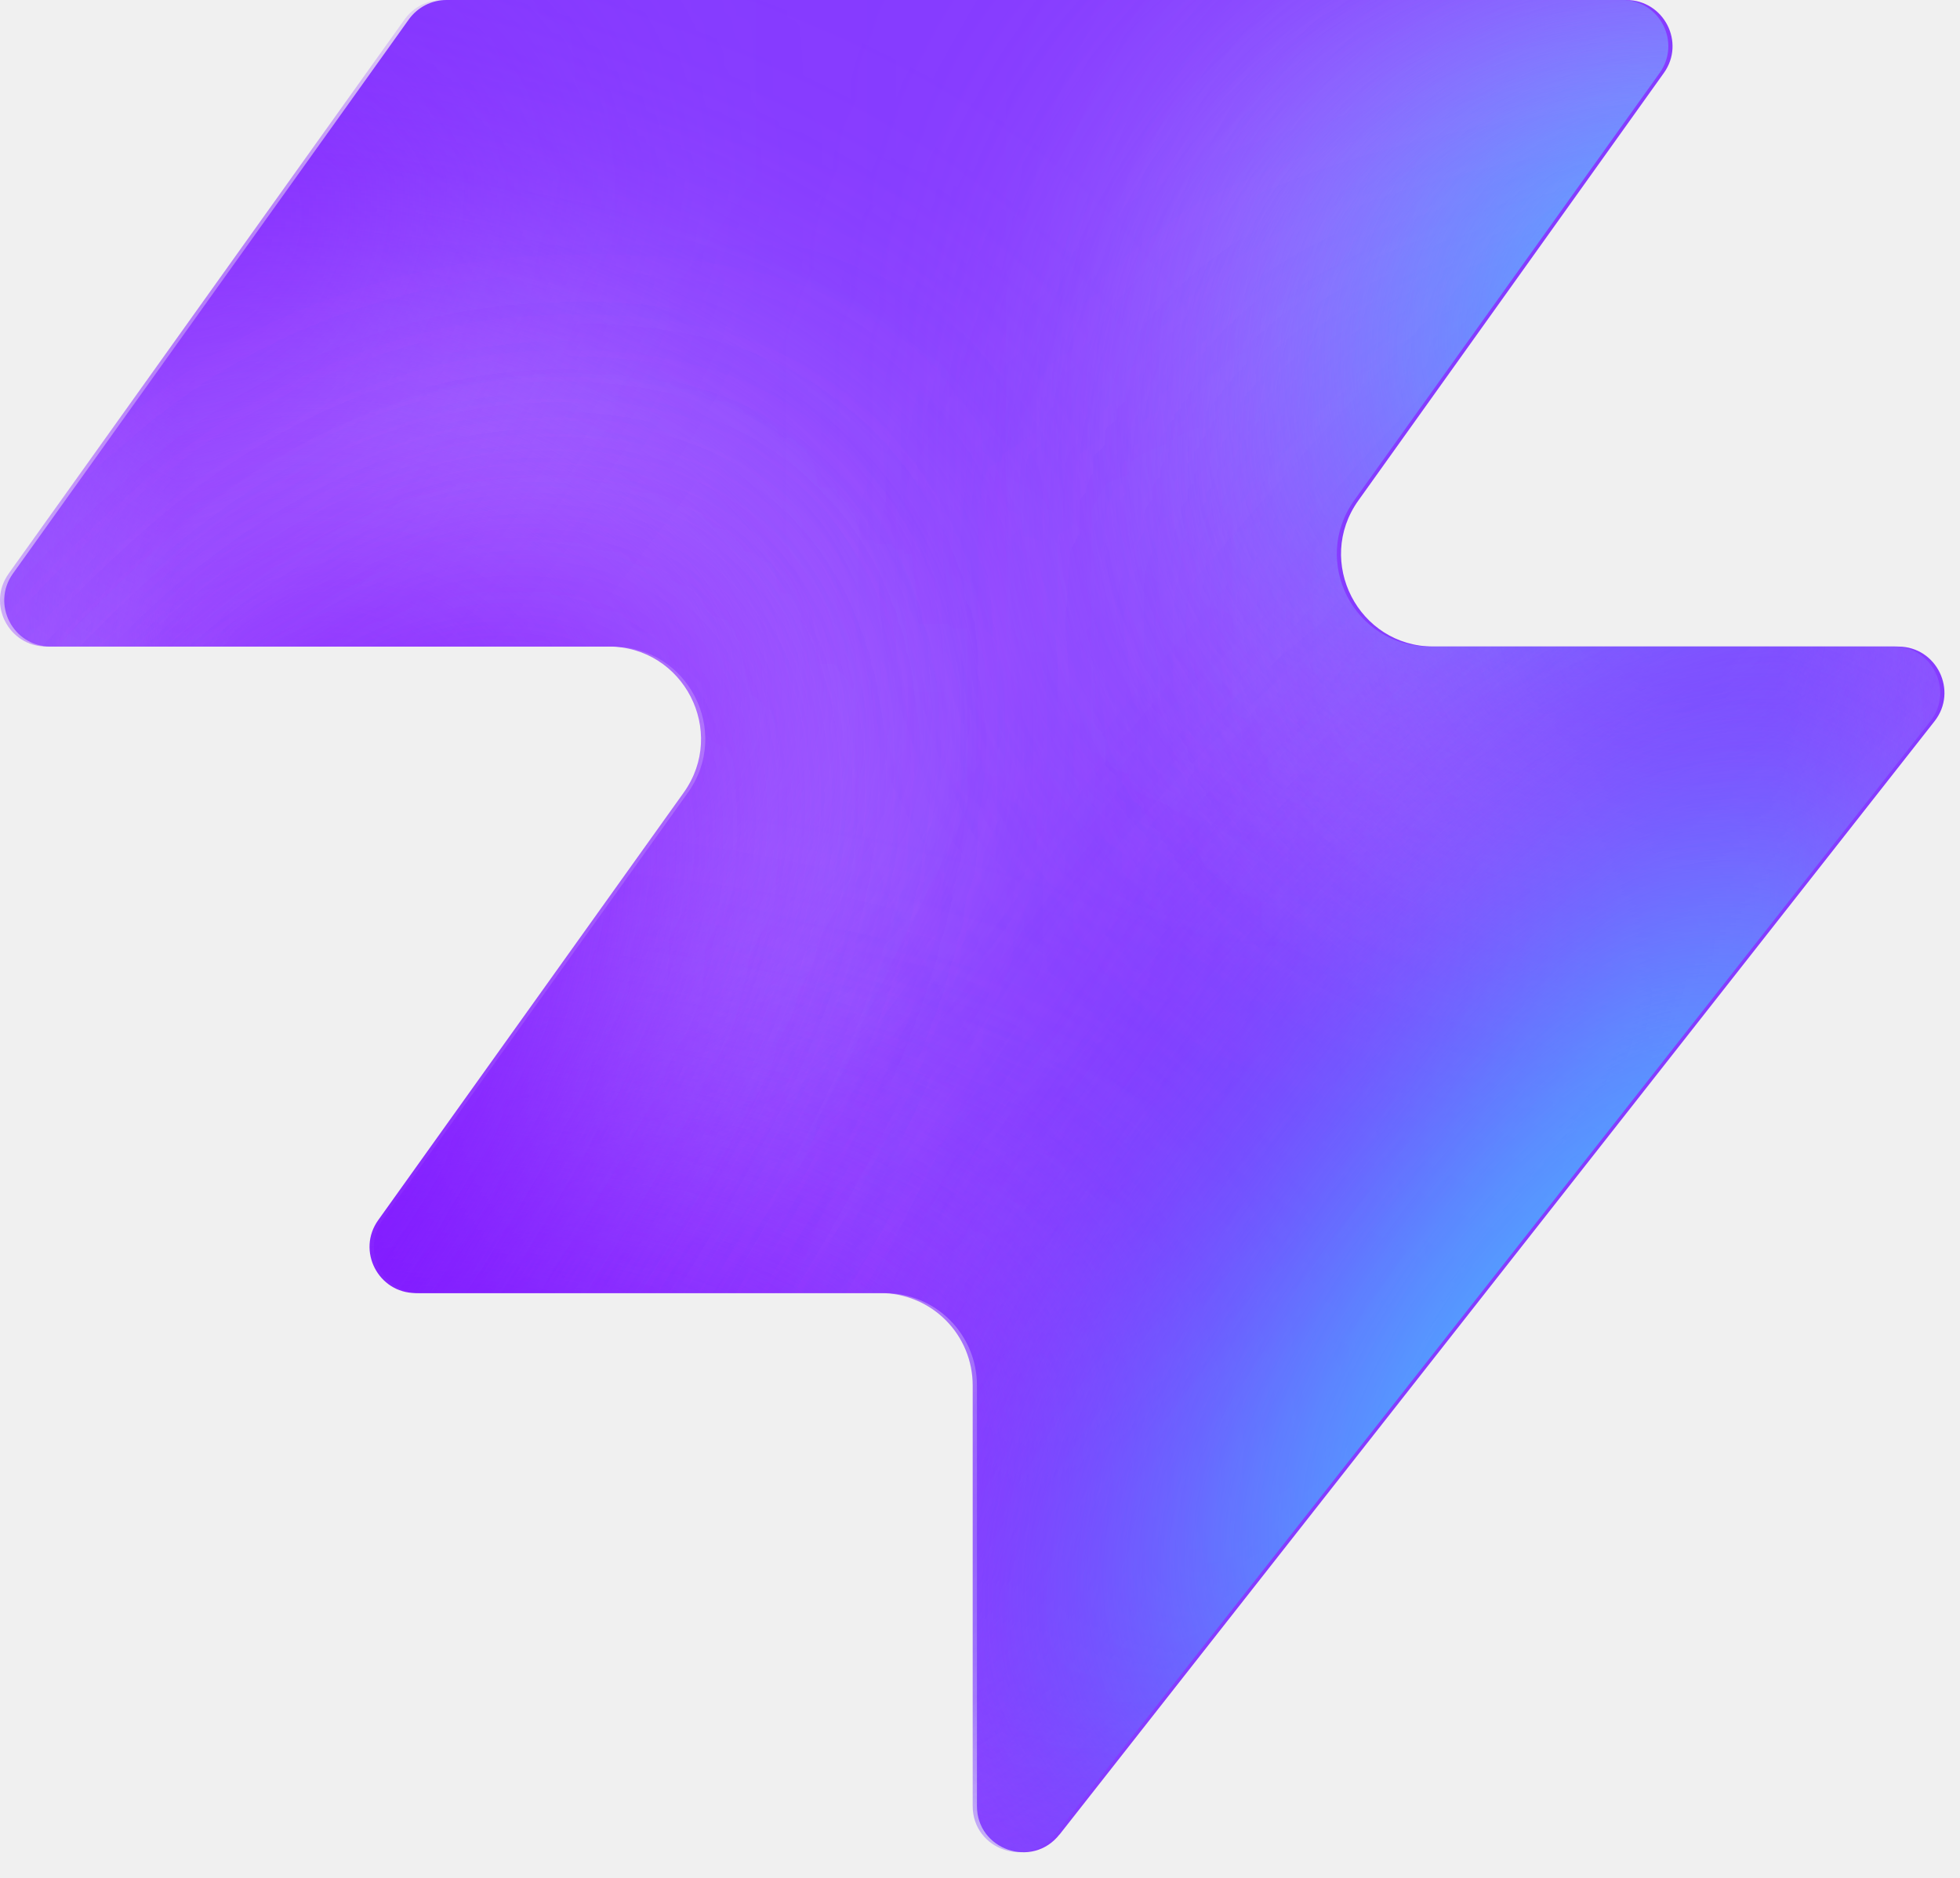
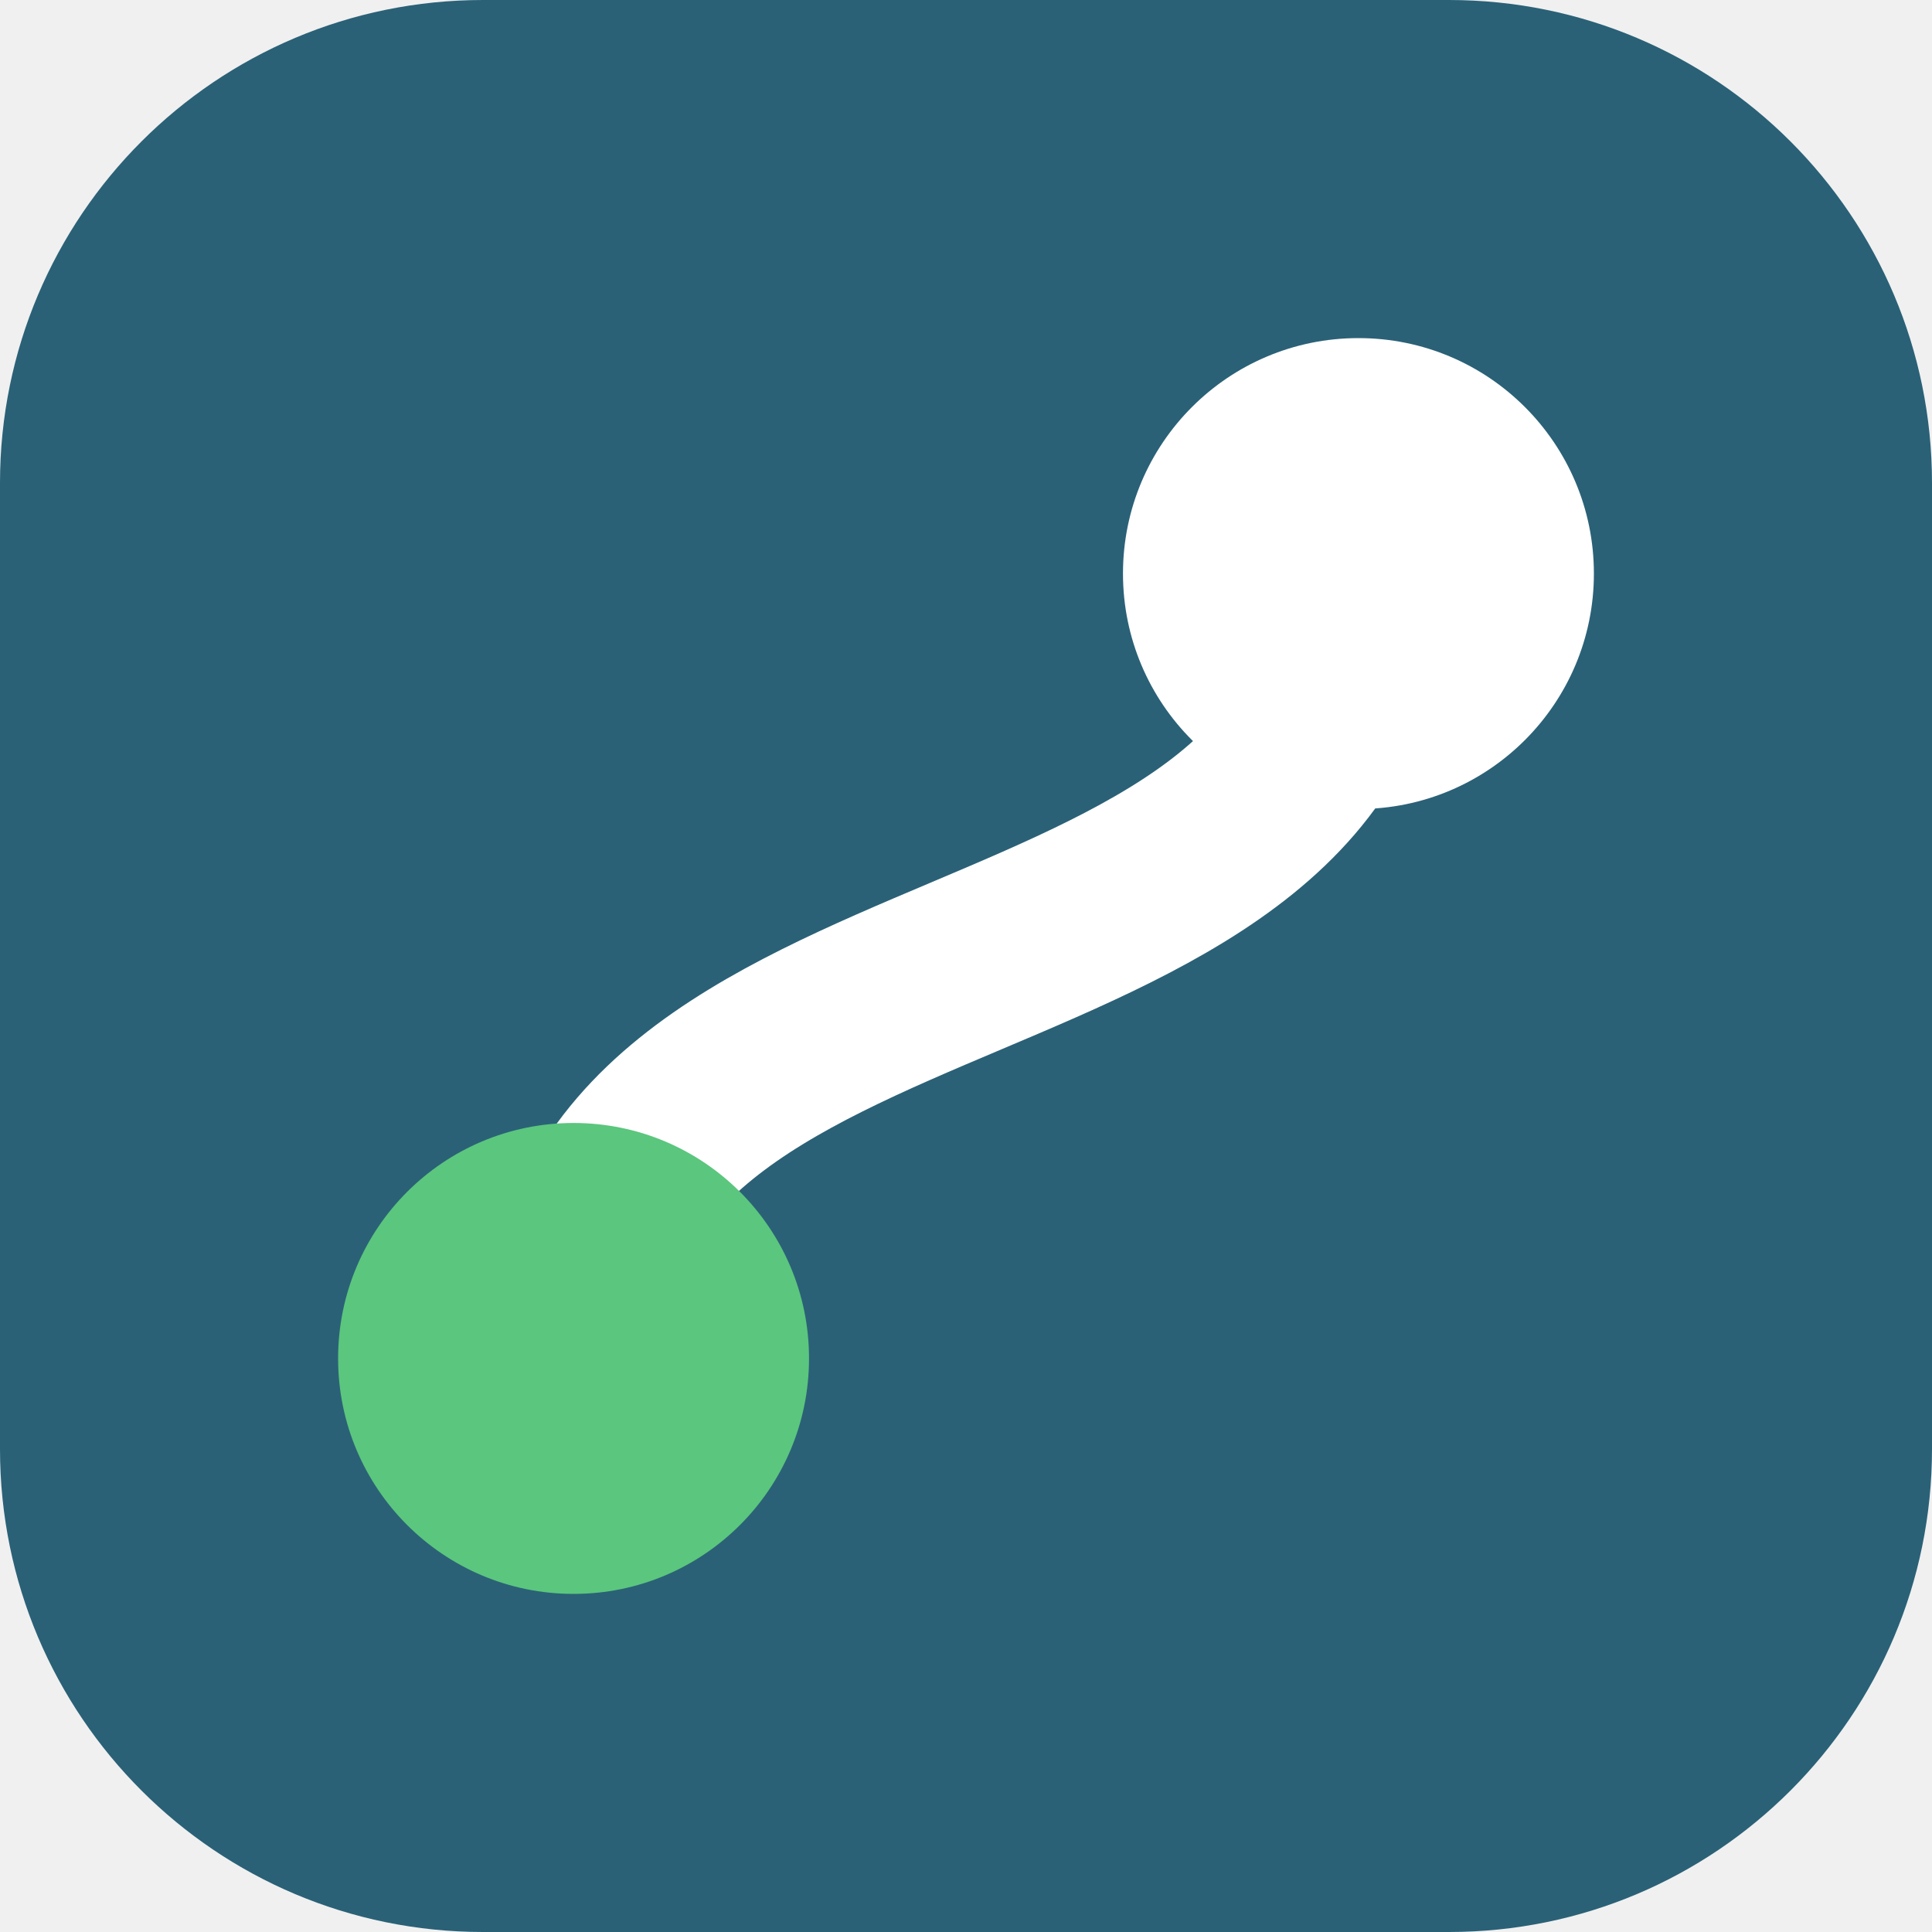
- <svg xmlns="http://www.w3.org/2000/svg" width="48" height="46" fill="none" viewBox="0 0 48 46">
-   <path fill="#863bff" d="M25.946 44.938c-.664.845-2.021.375-2.021-.698V33.937a2.26 2.26 0 0 0-2.262-2.262H10.287c-.92 0-1.456-1.04-.92-1.788l7.48-10.471c1.07-1.497 0-3.578-1.842-3.578H1.237c-.92 0-1.456-1.04-.92-1.788L10.013.474c.214-.297.556-.474.92-.474h28.894c.92 0 1.456 1.04.92 1.788l-7.48 10.471c-1.07 1.498 0 3.579 1.842 3.579h11.377c.943 0 1.473 1.088.89 1.83L25.947 44.94z" style="fill:#863bff;fill:color(display-p3 .525 .23 1);fill-opacity:1" />
-   <mask id="a" width="48" height="46" x="0" y="0" maskUnits="userSpaceOnUse" style="mask-type:alpha">
-     <path fill="#000" d="M25.842 44.938c-.664.844-2.021.375-2.021-.698V33.937a2.26 2.26 0 0 0-2.262-2.262H10.183c-.92 0-1.456-1.04-.92-1.788l7.48-10.471c1.07-1.498 0-3.579-1.842-3.579H1.133c-.92 0-1.456-1.04-.92-1.787L9.91.473c.214-.297.556-.474.92-.474h28.894c.92 0 1.456 1.04.92 1.788l-7.48 10.471c-1.07 1.498 0 3.578 1.842 3.578h11.377c.943 0 1.473 1.088.89 1.832L25.843 44.94z" style="fill:#000;fill-opacity:1" />
-   </mask>
-   <g mask="url(#a)">
-     <g filter="url(#b)">
-       <ellipse cx="5.508" cy="14.704" fill="#ede6ff" rx="5.508" ry="14.704" style="fill:#ede6ff;fill:color(display-p3 .927 .903 1);fill-opacity:1" transform="matrix(.00324 1 1 -.00324 -4.47 31.516)" />
-     </g>
-     <g filter="url(#c)">
-       <ellipse cx="10.399" cy="29.851" fill="#ede6ff" rx="10.399" ry="29.851" style="fill:#ede6ff;fill:color(display-p3 .927 .903 1);fill-opacity:1" transform="matrix(.00324 1 1 -.00324 -39.328 7.883)" />
-     </g>
-     <g filter="url(#d)">
-       <ellipse cx="5.508" cy="30.487" fill="#7e14ff" rx="5.508" ry="30.487" style="fill:#7e14ff;fill:color(display-p3 .492 .077 1);fill-opacity:1" transform="rotate(89.814 -25.913 -14.639)scale(1 -1)" />
-     </g>
-     <g filter="url(#e)">
-       <ellipse cx="5.508" cy="30.599" fill="#7e14ff" rx="5.508" ry="30.599" style="fill:#7e14ff;fill:color(display-p3 .492 .077 1);fill-opacity:1" transform="rotate(89.814 -32.644 -3.334)scale(1 -1)" />
-     </g>
-     <g filter="url(#f)">
-       <ellipse cx="5.508" cy="30.599" fill="#7e14ff" rx="5.508" ry="30.599" style="fill:#7e14ff;fill:color(display-p3 .492 .077 1);fill-opacity:1" transform="matrix(.00324 1 1 -.00324 -34.34 30.47)" />
-     </g>
-     <g filter="url(#g)">
-       <ellipse cx="14.072" cy="22.078" fill="#ede6ff" rx="14.072" ry="22.078" style="fill:#ede6ff;fill:color(display-p3 .927 .903 1);fill-opacity:1" transform="rotate(93.35 24.506 48.493)scale(-1 1)" />
-     </g>
-     <g filter="url(#h)">
-       <ellipse cx="3.47" cy="21.501" fill="#7e14ff" rx="3.47" ry="21.501" style="fill:#7e14ff;fill:color(display-p3 .492 .077 1);fill-opacity:1" transform="rotate(89.009 28.708 47.59)scale(-1 1)" />
-     </g>
-     <g filter="url(#i)">
-       <ellipse cx="3.47" cy="21.501" fill="#7e14ff" rx="3.47" ry="21.501" style="fill:#7e14ff;fill:color(display-p3 .492 .077 1);fill-opacity:1" transform="rotate(89.009 28.708 47.59)scale(-1 1)" />
-     </g>
-     <g filter="url(#j)">
-       <ellipse cx=".387" cy="8.972" fill="#7e14ff" rx="4.407" ry="29.108" style="fill:#7e14ff;fill:color(display-p3 .492 .077 1);fill-opacity:1" transform="rotate(39.51 .387 8.972)" />
-     </g>
-     <g filter="url(#k)">
-       <ellipse cx="47.523" cy="-6.092" fill="#7e14ff" rx="4.407" ry="29.108" style="fill:#7e14ff;fill:color(display-p3 .492 .077 1);fill-opacity:1" transform="rotate(37.892 47.523 -6.092)" />
-     </g>
-     <g filter="url(#l)">
-       <ellipse cx="41.412" cy="6.333" fill="#47bfff" rx="5.971" ry="9.665" style="fill:#47bfff;fill:color(display-p3 .28 .748 1);fill-opacity:1" transform="rotate(37.892 41.412 6.333)" />
-     </g>
-     <g filter="url(#m)">
-       <ellipse cx="-1.879" cy="38.332" fill="#7e14ff" rx="4.407" ry="29.108" style="fill:#7e14ff;fill:color(display-p3 .492 .077 1);fill-opacity:1" transform="rotate(37.892 -1.88 38.332)" />
-     </g>
-     <g filter="url(#n)">
-       <ellipse cx="-1.879" cy="38.332" fill="#7e14ff" rx="4.407" ry="29.108" style="fill:#7e14ff;fill:color(display-p3 .492 .077 1);fill-opacity:1" transform="rotate(37.892 -1.88 38.332)" />
-     </g>
-     <g filter="url(#o)">
-       <ellipse cx="35.651" cy="29.907" fill="#7e14ff" rx="4.407" ry="29.108" style="fill:#7e14ff;fill:color(display-p3 .492 .077 1);fill-opacity:1" transform="rotate(37.892 35.651 29.907)" />
-     </g>
-     <g filter="url(#p)">
-       <ellipse cx="38.418" cy="32.4" fill="#47bfff" rx="5.971" ry="15.297" style="fill:#47bfff;fill:color(display-p3 .28 .748 1);fill-opacity:1" transform="rotate(37.892 38.418 32.4)" />
-     </g>
-   </g>
-   <defs>
-     <filter id="b" width="60.045" height="41.654" x="-19.77" y="16.149" color-interpolation-filters="sRGB" filterUnits="userSpaceOnUse">
-       <feFlood flood-opacity="0" result="BackgroundImageFix" />
-       <feBlend in="SourceGraphic" in2="BackgroundImageFix" result="shape" />
-       <feGaussianBlur result="effect1_foregroundBlur_2002_17158" stdDeviation="7.659" />
-     </filter>
-     <filter id="c" width="90.34" height="51.437" x="-54.613" y="-7.533" color-interpolation-filters="sRGB" filterUnits="userSpaceOnUse">
-       <feFlood flood-opacity="0" result="BackgroundImageFix" />
-       <feBlend in="SourceGraphic" in2="BackgroundImageFix" result="shape" />
-       <feGaussianBlur result="effect1_foregroundBlur_2002_17158" stdDeviation="7.659" />
-     </filter>
-     <filter id="d" width="79.355" height="29.4" x="-49.64" y="2.03" color-interpolation-filters="sRGB" filterUnits="userSpaceOnUse">
-       <feFlood flood-opacity="0" result="BackgroundImageFix" />
-       <feBlend in="SourceGraphic" in2="BackgroundImageFix" result="shape" />
-       <feGaussianBlur result="effect1_foregroundBlur_2002_17158" stdDeviation="4.596" />
-     </filter>
-     <filter id="e" width="79.579" height="29.4" x="-45.045" y="20.029" color-interpolation-filters="sRGB" filterUnits="userSpaceOnUse">
-       <feFlood flood-opacity="0" result="BackgroundImageFix" />
-       <feBlend in="SourceGraphic" in2="BackgroundImageFix" result="shape" />
-       <feGaussianBlur result="effect1_foregroundBlur_2002_17158" stdDeviation="4.596" />
-     </filter>
-     <filter id="f" width="79.579" height="29.4" x="-43.513" y="21.178" color-interpolation-filters="sRGB" filterUnits="userSpaceOnUse">
-       <feFlood flood-opacity="0" result="BackgroundImageFix" />
-       <feBlend in="SourceGraphic" in2="BackgroundImageFix" result="shape" />
-       <feGaussianBlur result="effect1_foregroundBlur_2002_17158" stdDeviation="4.596" />
-     </filter>
-     <filter id="g" width="74.749" height="58.852" x="15.756" y="-17.901" color-interpolation-filters="sRGB" filterUnits="userSpaceOnUse">
-       <feFlood flood-opacity="0" result="BackgroundImageFix" />
-       <feBlend in="SourceGraphic" in2="BackgroundImageFix" result="shape" />
-       <feGaussianBlur result="effect1_foregroundBlur_2002_17158" stdDeviation="7.659" />
-     </filter>
-     <filter id="h" width="61.377" height="25.362" x="23.548" y="2.284" color-interpolation-filters="sRGB" filterUnits="userSpaceOnUse">
-       <feFlood flood-opacity="0" result="BackgroundImageFix" />
-       <feBlend in="SourceGraphic" in2="BackgroundImageFix" result="shape" />
-       <feGaussianBlur result="effect1_foregroundBlur_2002_17158" stdDeviation="4.596" />
-     </filter>
-     <filter id="i" width="61.377" height="25.362" x="23.548" y="2.284" color-interpolation-filters="sRGB" filterUnits="userSpaceOnUse">
-       <feFlood flood-opacity="0" result="BackgroundImageFix" />
-       <feBlend in="SourceGraphic" in2="BackgroundImageFix" result="shape" />
-       <feGaussianBlur result="effect1_foregroundBlur_2002_17158" stdDeviation="4.596" />
-     </filter>
-     <filter id="j" width="56.045" height="63.649" x="-27.636" y="-22.853" color-interpolation-filters="sRGB" filterUnits="userSpaceOnUse">
-       <feFlood flood-opacity="0" result="BackgroundImageFix" />
-       <feBlend in="SourceGraphic" in2="BackgroundImageFix" result="shape" />
-       <feGaussianBlur result="effect1_foregroundBlur_2002_17158" stdDeviation="4.596" />
-     </filter>
-     <filter id="k" width="54.814" height="64.646" x="20.116" y="-38.415" color-interpolation-filters="sRGB" filterUnits="userSpaceOnUse">
-       <feFlood flood-opacity="0" result="BackgroundImageFix" />
-       <feBlend in="SourceGraphic" in2="BackgroundImageFix" result="shape" />
-       <feGaussianBlur result="effect1_foregroundBlur_2002_17158" stdDeviation="4.596" />
-     </filter>
-     <filter id="l" width="33.541" height="35.313" x="24.641" y="-11.323" color-interpolation-filters="sRGB" filterUnits="userSpaceOnUse">
-       <feFlood flood-opacity="0" result="BackgroundImageFix" />
-       <feBlend in="SourceGraphic" in2="BackgroundImageFix" result="shape" />
-       <feGaussianBlur result="effect1_foregroundBlur_2002_17158" stdDeviation="4.596" />
-     </filter>
-     <filter id="m" width="54.814" height="64.646" x="-29.286" y="6.009" color-interpolation-filters="sRGB" filterUnits="userSpaceOnUse">
-       <feFlood flood-opacity="0" result="BackgroundImageFix" />
-       <feBlend in="SourceGraphic" in2="BackgroundImageFix" result="shape" />
-       <feGaussianBlur result="effect1_foregroundBlur_2002_17158" stdDeviation="4.596" />
-     </filter>
-     <filter id="n" width="54.814" height="64.646" x="-29.286" y="6.009" color-interpolation-filters="sRGB" filterUnits="userSpaceOnUse">
-       <feFlood flood-opacity="0" result="BackgroundImageFix" />
-       <feBlend in="SourceGraphic" in2="BackgroundImageFix" result="shape" />
-       <feGaussianBlur result="effect1_foregroundBlur_2002_17158" stdDeviation="4.596" />
-     </filter>
-     <filter id="o" width="54.814" height="64.646" x="8.244" y="-2.416" color-interpolation-filters="sRGB" filterUnits="userSpaceOnUse">
-       <feFlood flood-opacity="0" result="BackgroundImageFix" />
-       <feBlend in="SourceGraphic" in2="BackgroundImageFix" result="shape" />
-       <feGaussianBlur result="effect1_foregroundBlur_2002_17158" stdDeviation="4.596" />
-     </filter>
-     <filter id="p" width="39.409" height="43.623" x="18.713" y="10.588" color-interpolation-filters="sRGB" filterUnits="userSpaceOnUse">
-       <feFlood flood-opacity="0" result="BackgroundImageFix" />
-       <feBlend in="SourceGraphic" in2="BackgroundImageFix" result="shape" />
-       <feGaussianBlur result="effect1_foregroundBlur_2002_17158" stdDeviation="4.596" />
-     </filter>
-   </defs>
+ <svg xmlns="http://www.w3.org/2000/svg" width="32" height="32" viewBox="0 0 32 32" fill="none">
+   <rect width="32" height="32" rx="8" fill="#2a6177" />
+   <path d="M9.5 22.5C9.5 15 22.5 17 22.5 9.5" stroke="#fff" stroke-width="3" stroke-linecap="round" />
+   <circle cx="9.5" cy="22.5" r="3.9" fill="#5bc67d" />
+   <circle cx="22.5" cy="9.5" r="3.9" fill="#fff" />
</svg>
